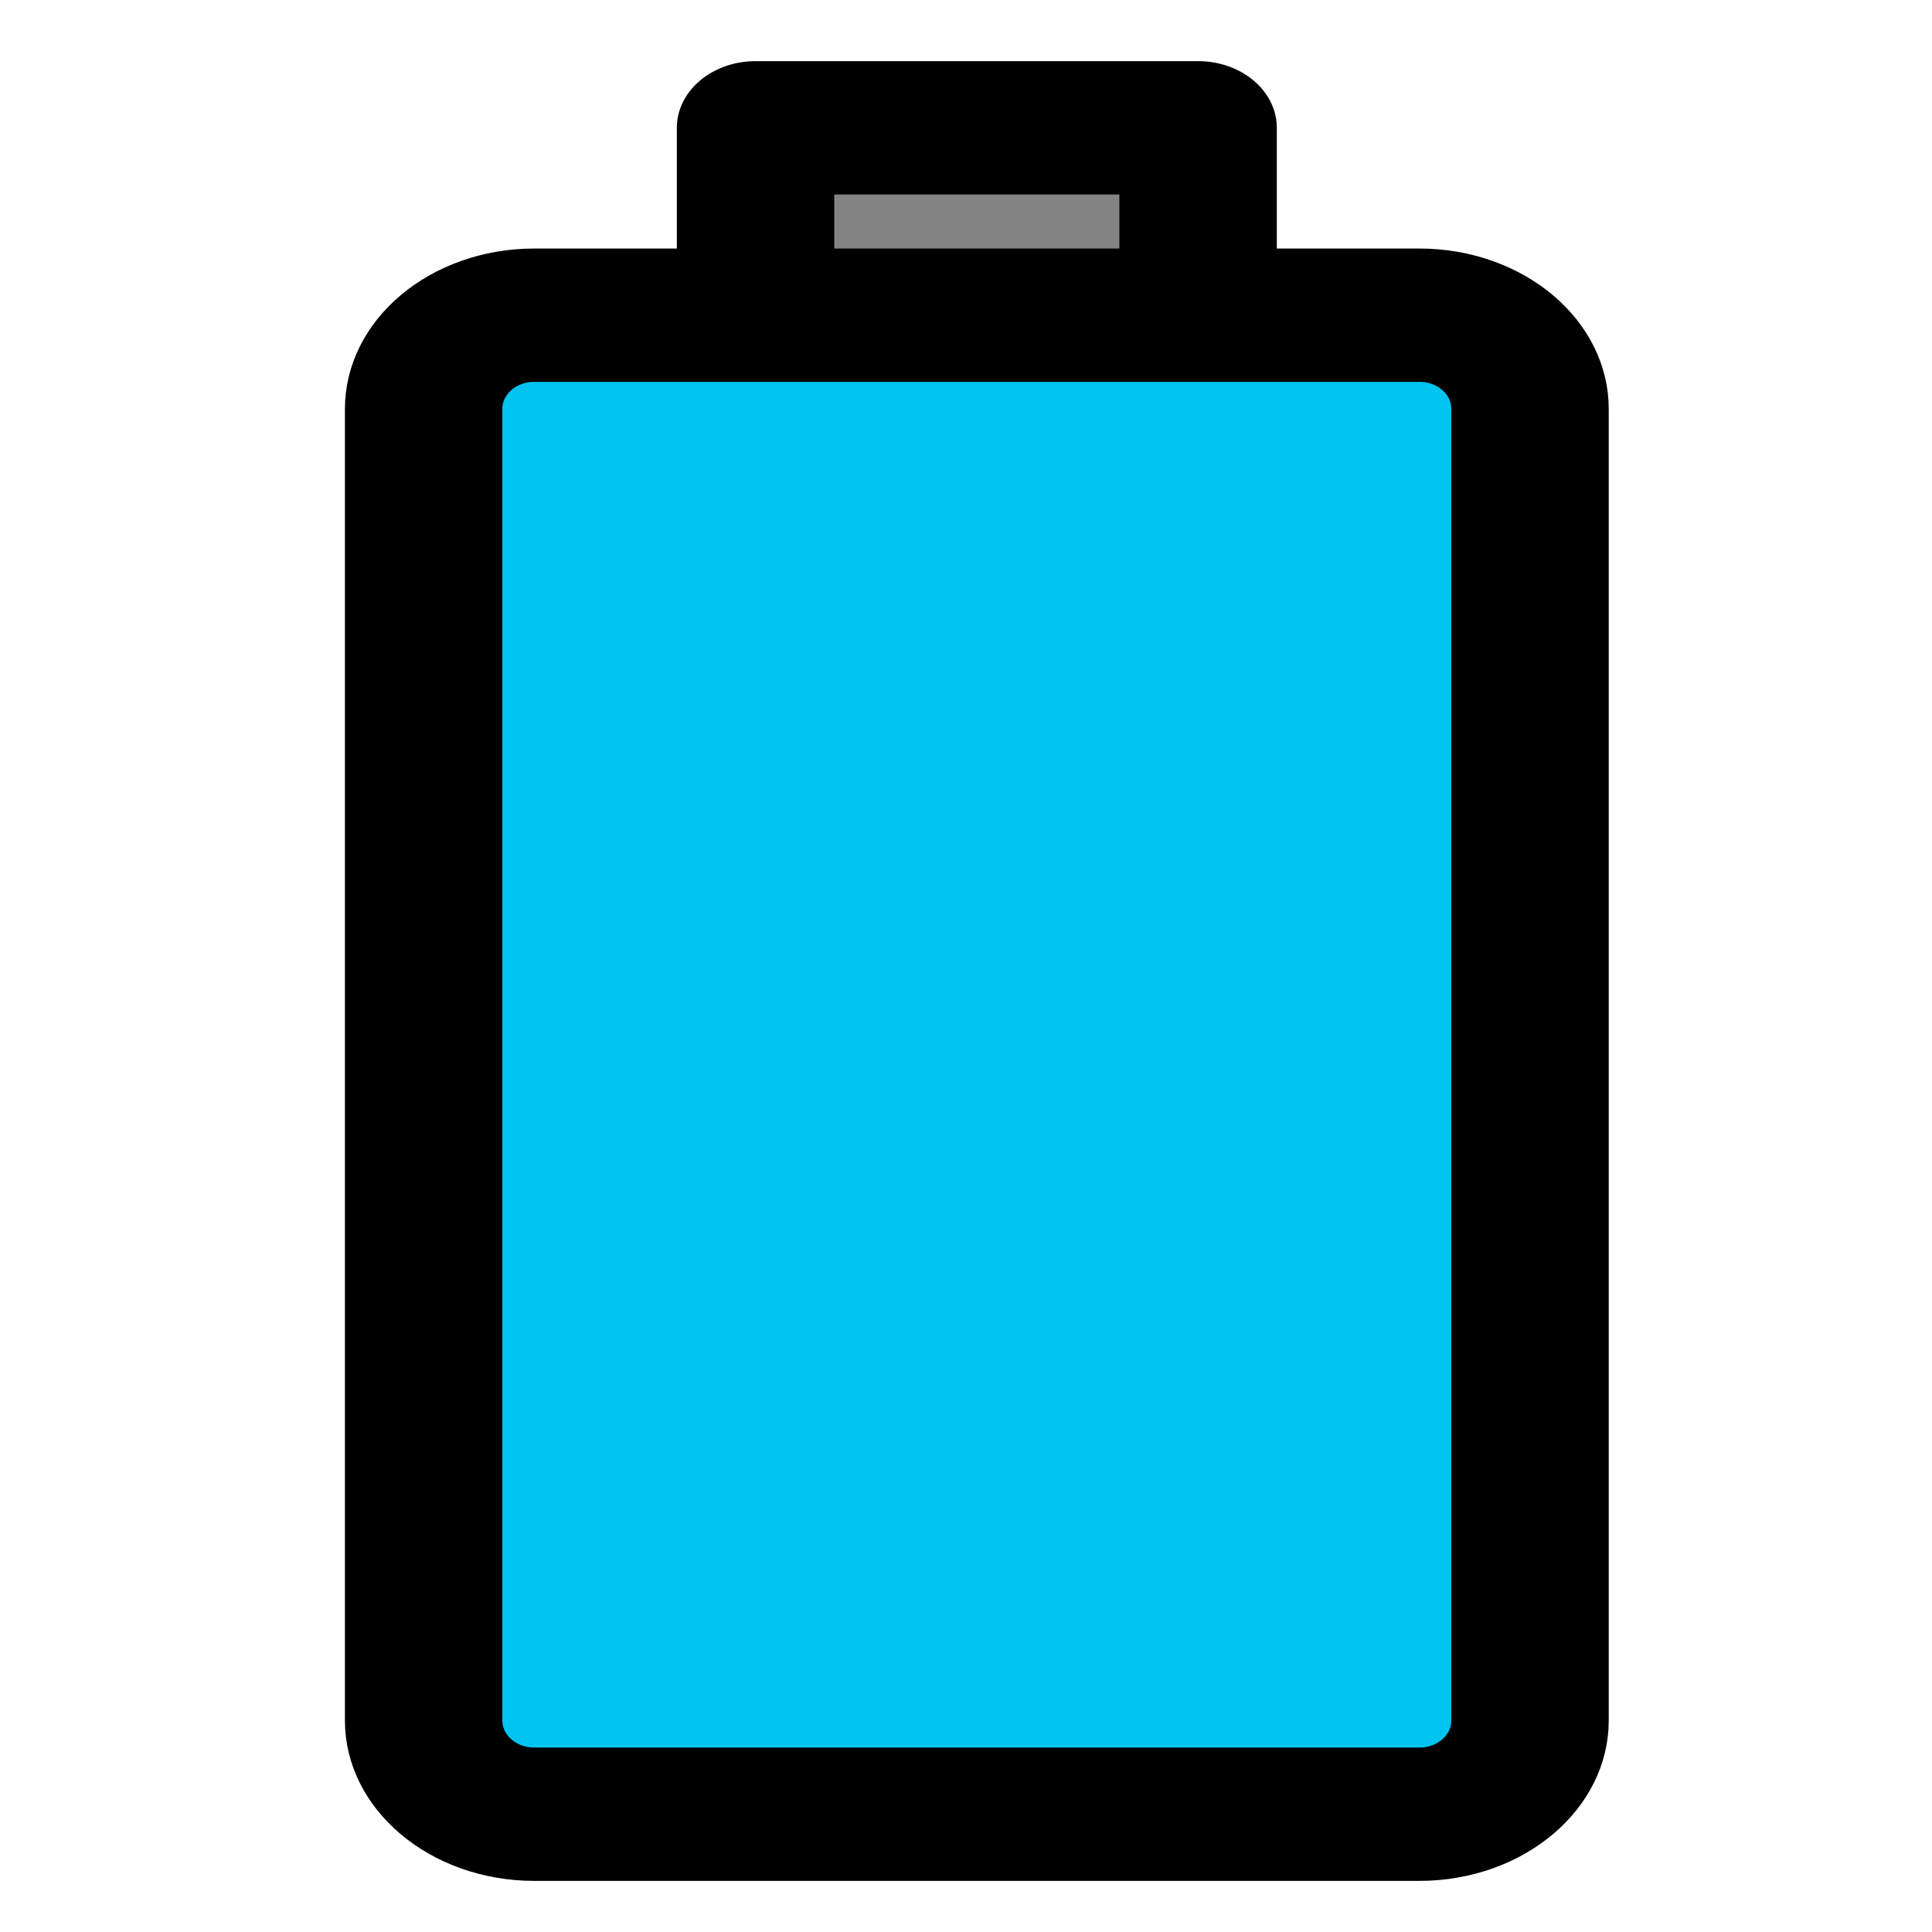
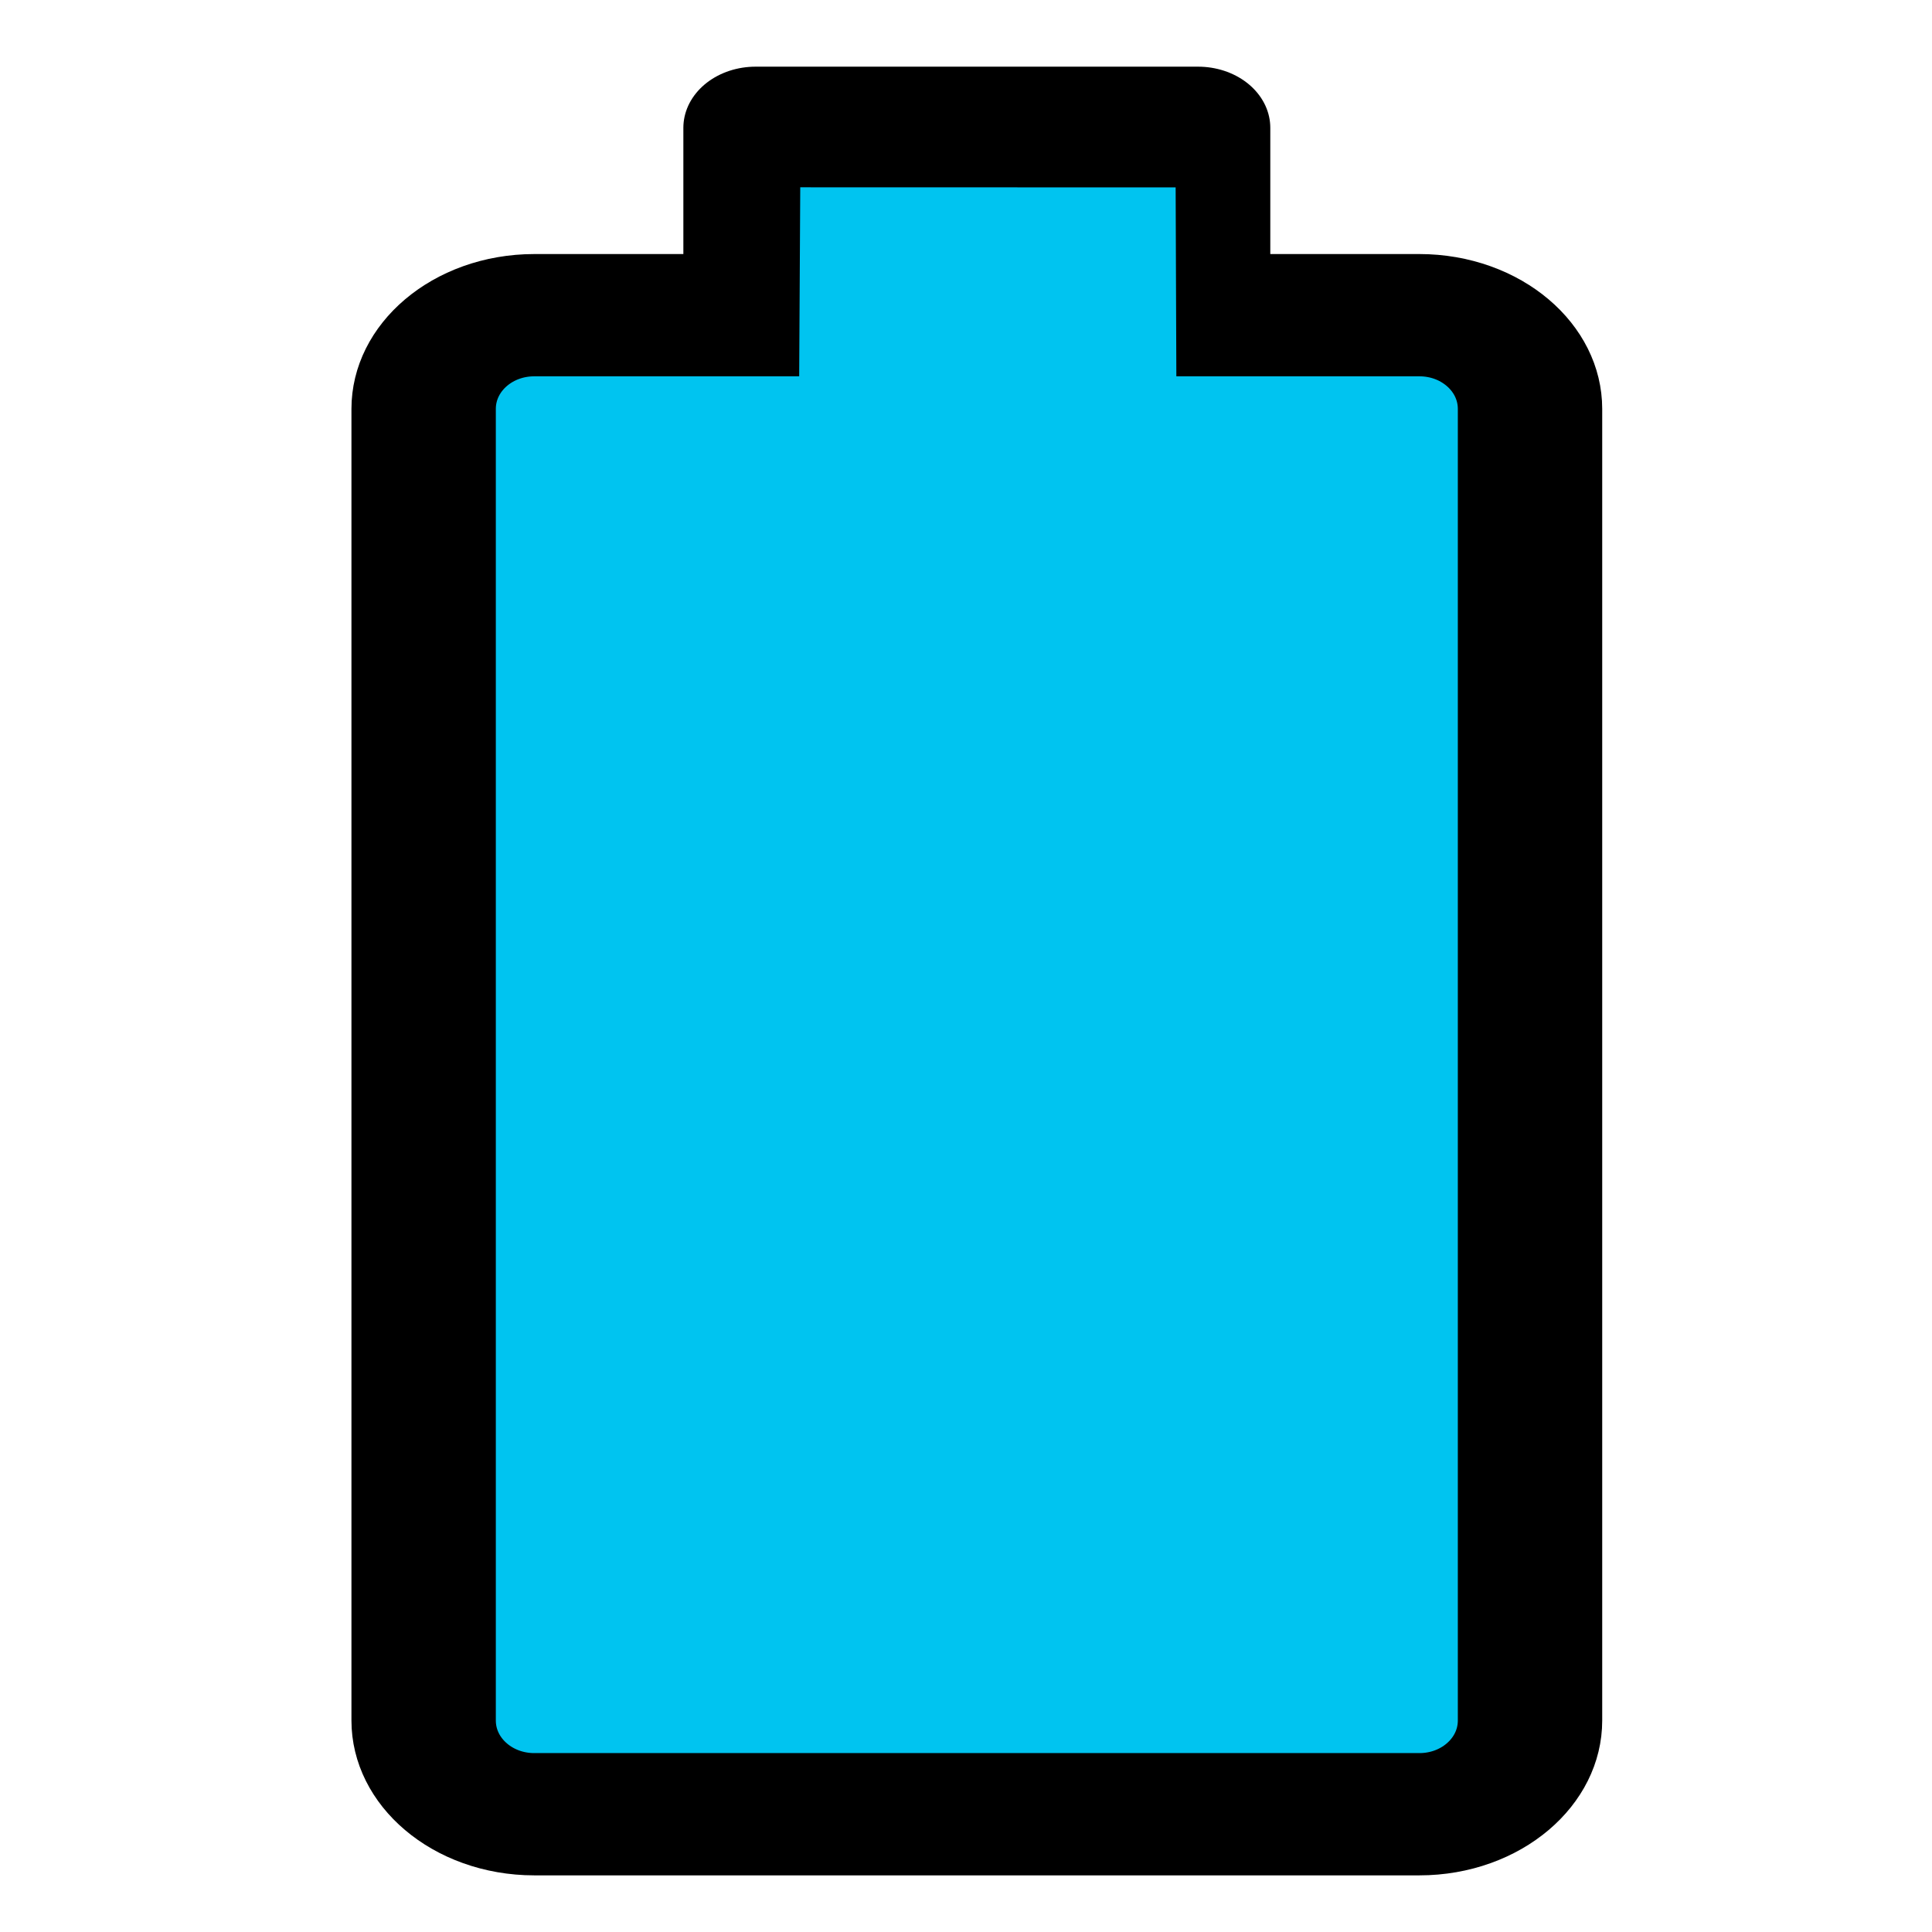
<svg xmlns="http://www.w3.org/2000/svg" width="16.0px" height="16.0px" viewBox="0 0 16.0 16.0" version="1.1" id="SVGRoot">
  <defs id="defs177" />
  <g id="layer1">
-     <path style="fill:#838383;stroke-width:0;stroke-linejoin:bevel;stroke-miterlimit:0;paint-order:fill markers stroke" d="M 6.646,1.064 6.403,2.693 9.789,2.661 9.681,1.264 Z" id="path292" />
    <g id="SVGRepo_iconCarrier" transform="matrix(0.7639537,0,0,0.7639537,-0.9770988,-1.187507)">
-       <g id="SVGRepo_iconCarrier-7" transform="matrix(1.199366,0,0,1.015639,-2.524179,-0.1070374)">
-         <rect id="secondary" x="4" y="8" width="16" height="10" rx="1" transform="rotate(90,12,13)" style="fill:#00c4f0;stroke-width:1.186;fill-opacity:1;stroke-dasharray:none" />
-         <path id="primary" d="M 14,5 H 10 V 3 h 4 z m 3,15 V 6 A 1,1 0 0 0 16,5 H 8 A 1,1 0 0 0 7,6 v 14 a 1,1 0 0 0 1,1 h 8 a 1,1 0 0 0 1,-1 z" style="fill:none;stroke:#000000;stroke-width:1.423;stroke-linecap:round;stroke-linejoin:round;stroke-dasharray:none" />
+       <g id="SVGRepo_iconCarrier-7" transform="matrix(1.199366,0,0,1.015639,-2.524179,-0.1070374)" style="display:inline">
+         <rect id="secondary" x="4" y="8" width="16" height="10" rx="1" transform="rotate(90,12,13)" style="fill:#00c4f0;fill-opacity:1;stroke-width:1.186;stroke-dasharray:none" />
+         <path id="primary" d="M 14,5 H 10 V 3 h 4 z m 3,15 V 6 A 1,1 0 0 0 16,5 H 8 A 1,1 0 0 0 7,6 v 14 a 1,1 0 0 0 1,1 h 8 a 1,1 0 0 0 1,-1 z" style="display:inline;fill:none;stroke:#000000;stroke-width:1.305;stroke-linecap:round;stroke-linejoin:round;stroke-dasharray:none" />
+         <path style="display:inline;fill:#00c4f0;fill-opacity:1;stroke-width:0;stroke-linejoin:bevel;stroke-miterlimit:0;paint-order:fill markers stroke" d="m 10.404,3.635 -0.012,2.5 3.412,-0.277 -0.007,-2.222 z" id="path292" />
      </g>
    </g>
  </g>
</svg>
